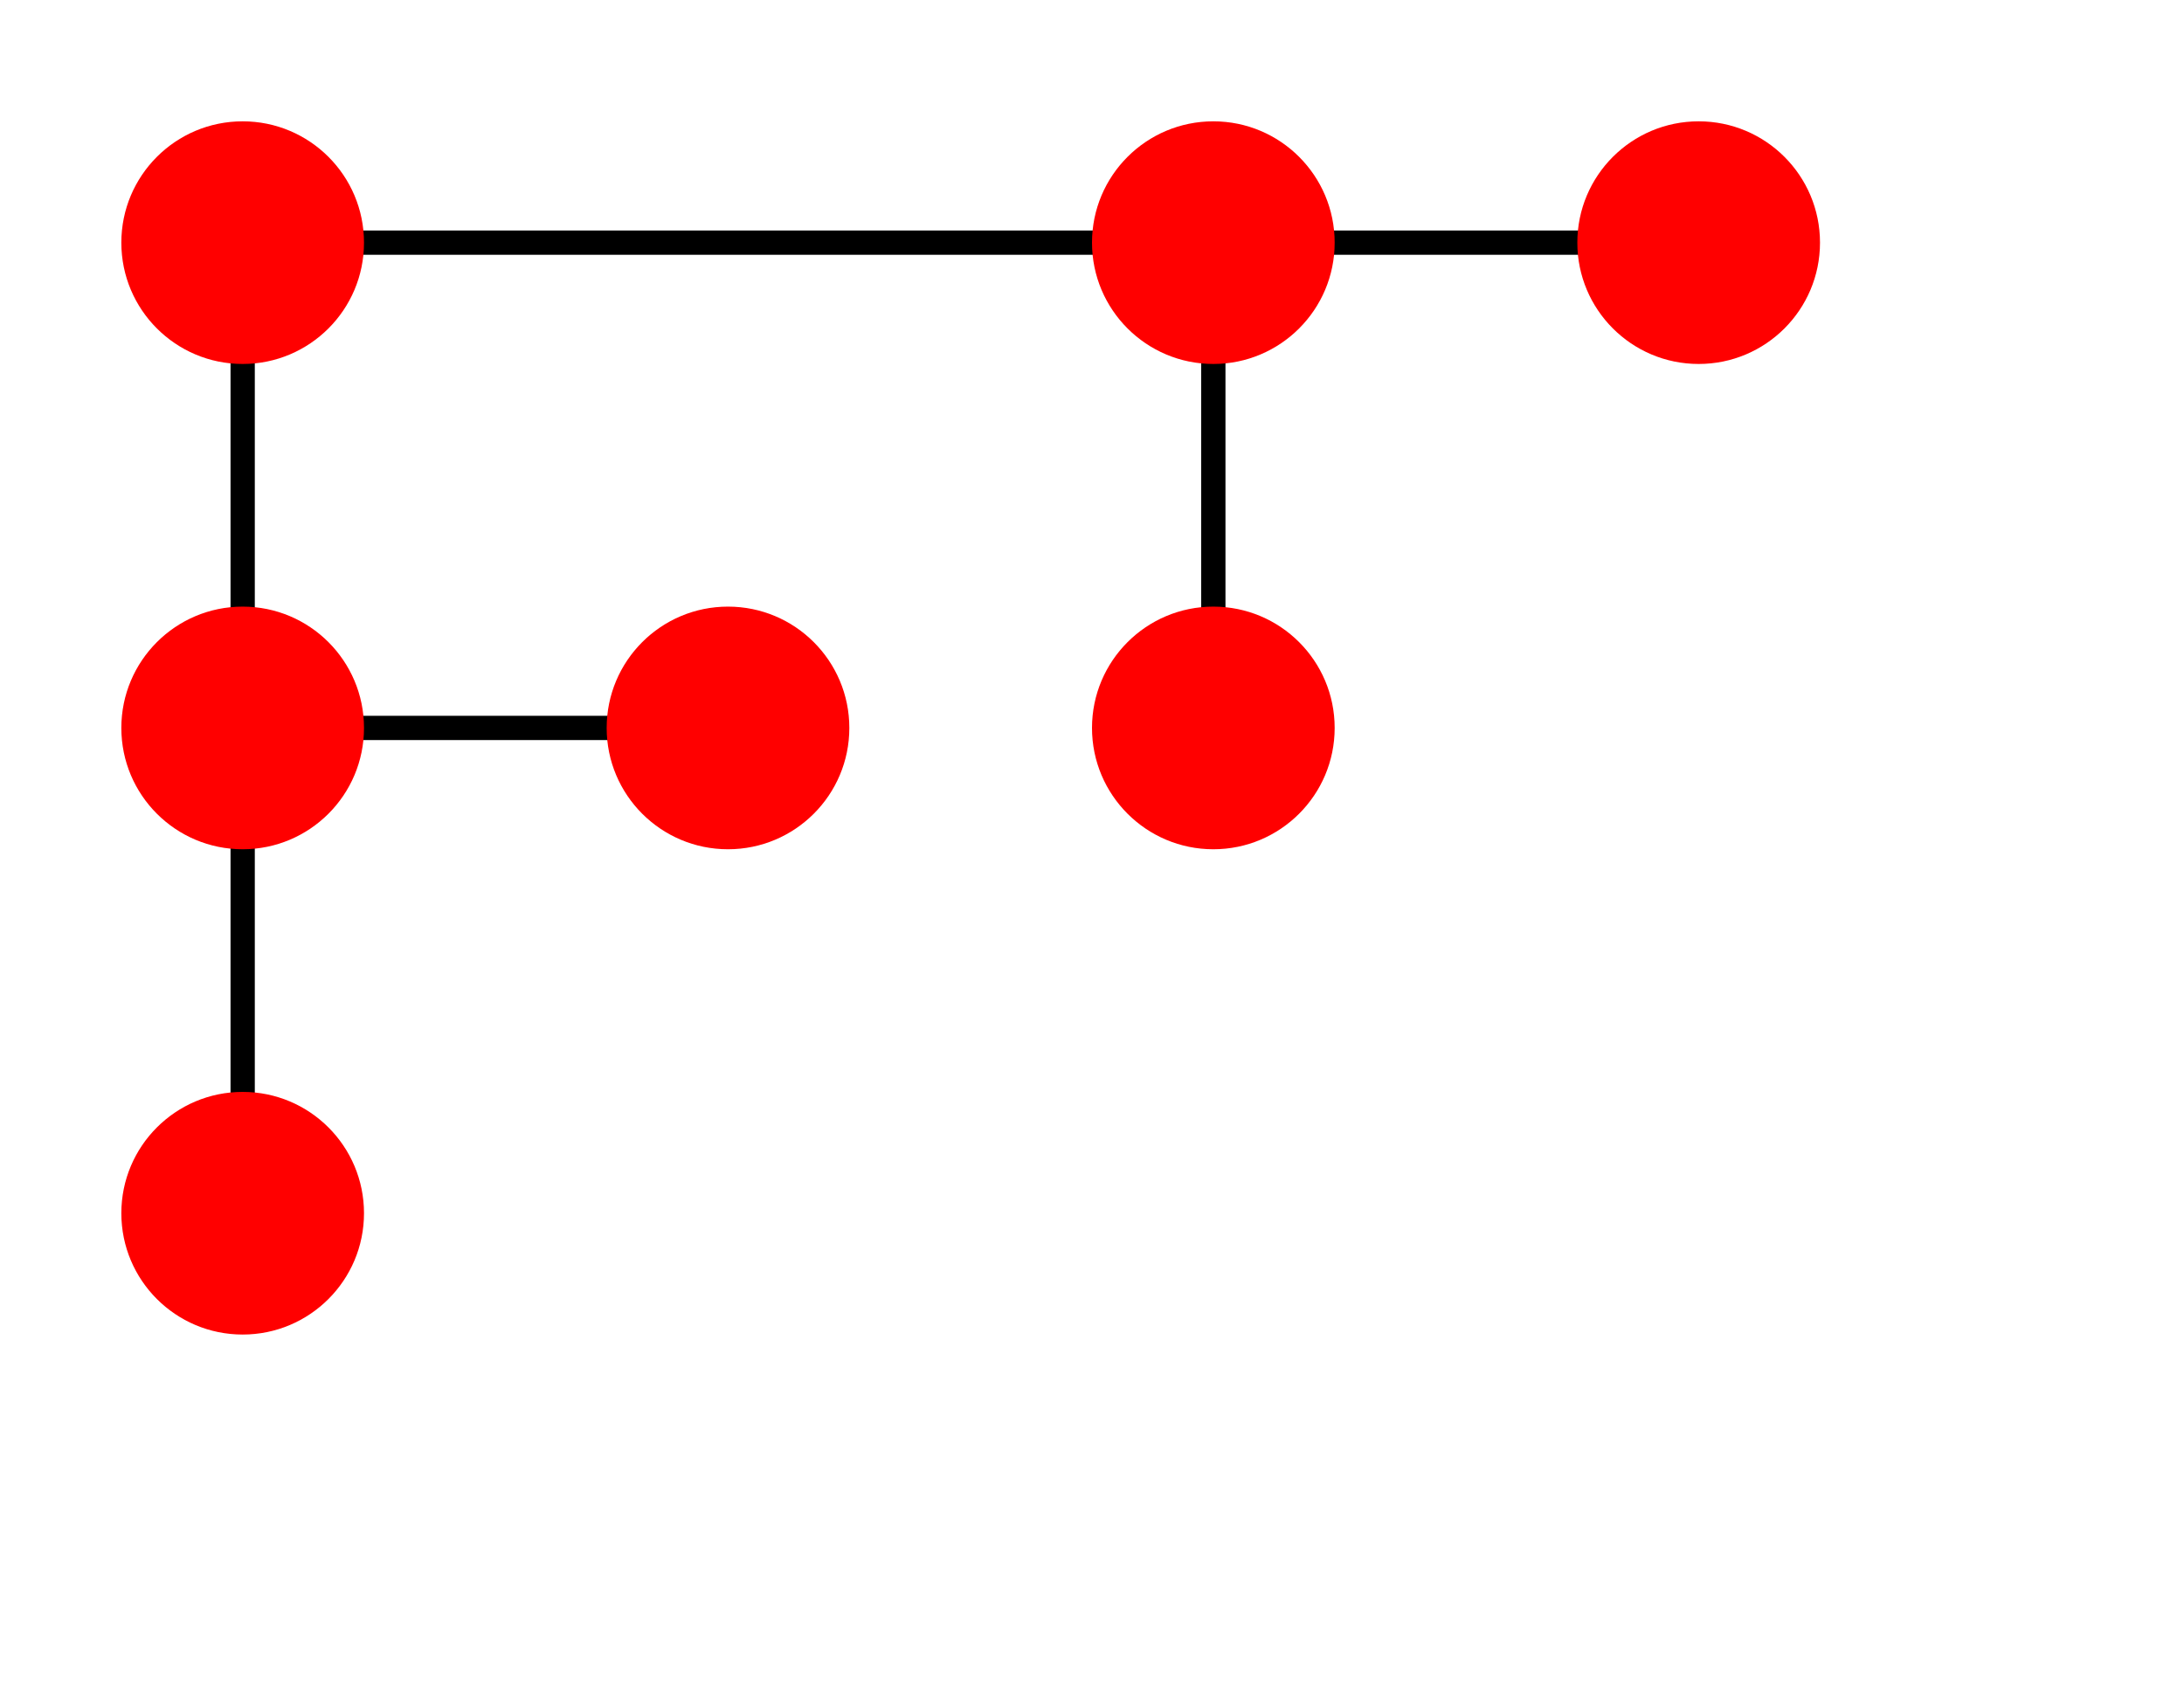
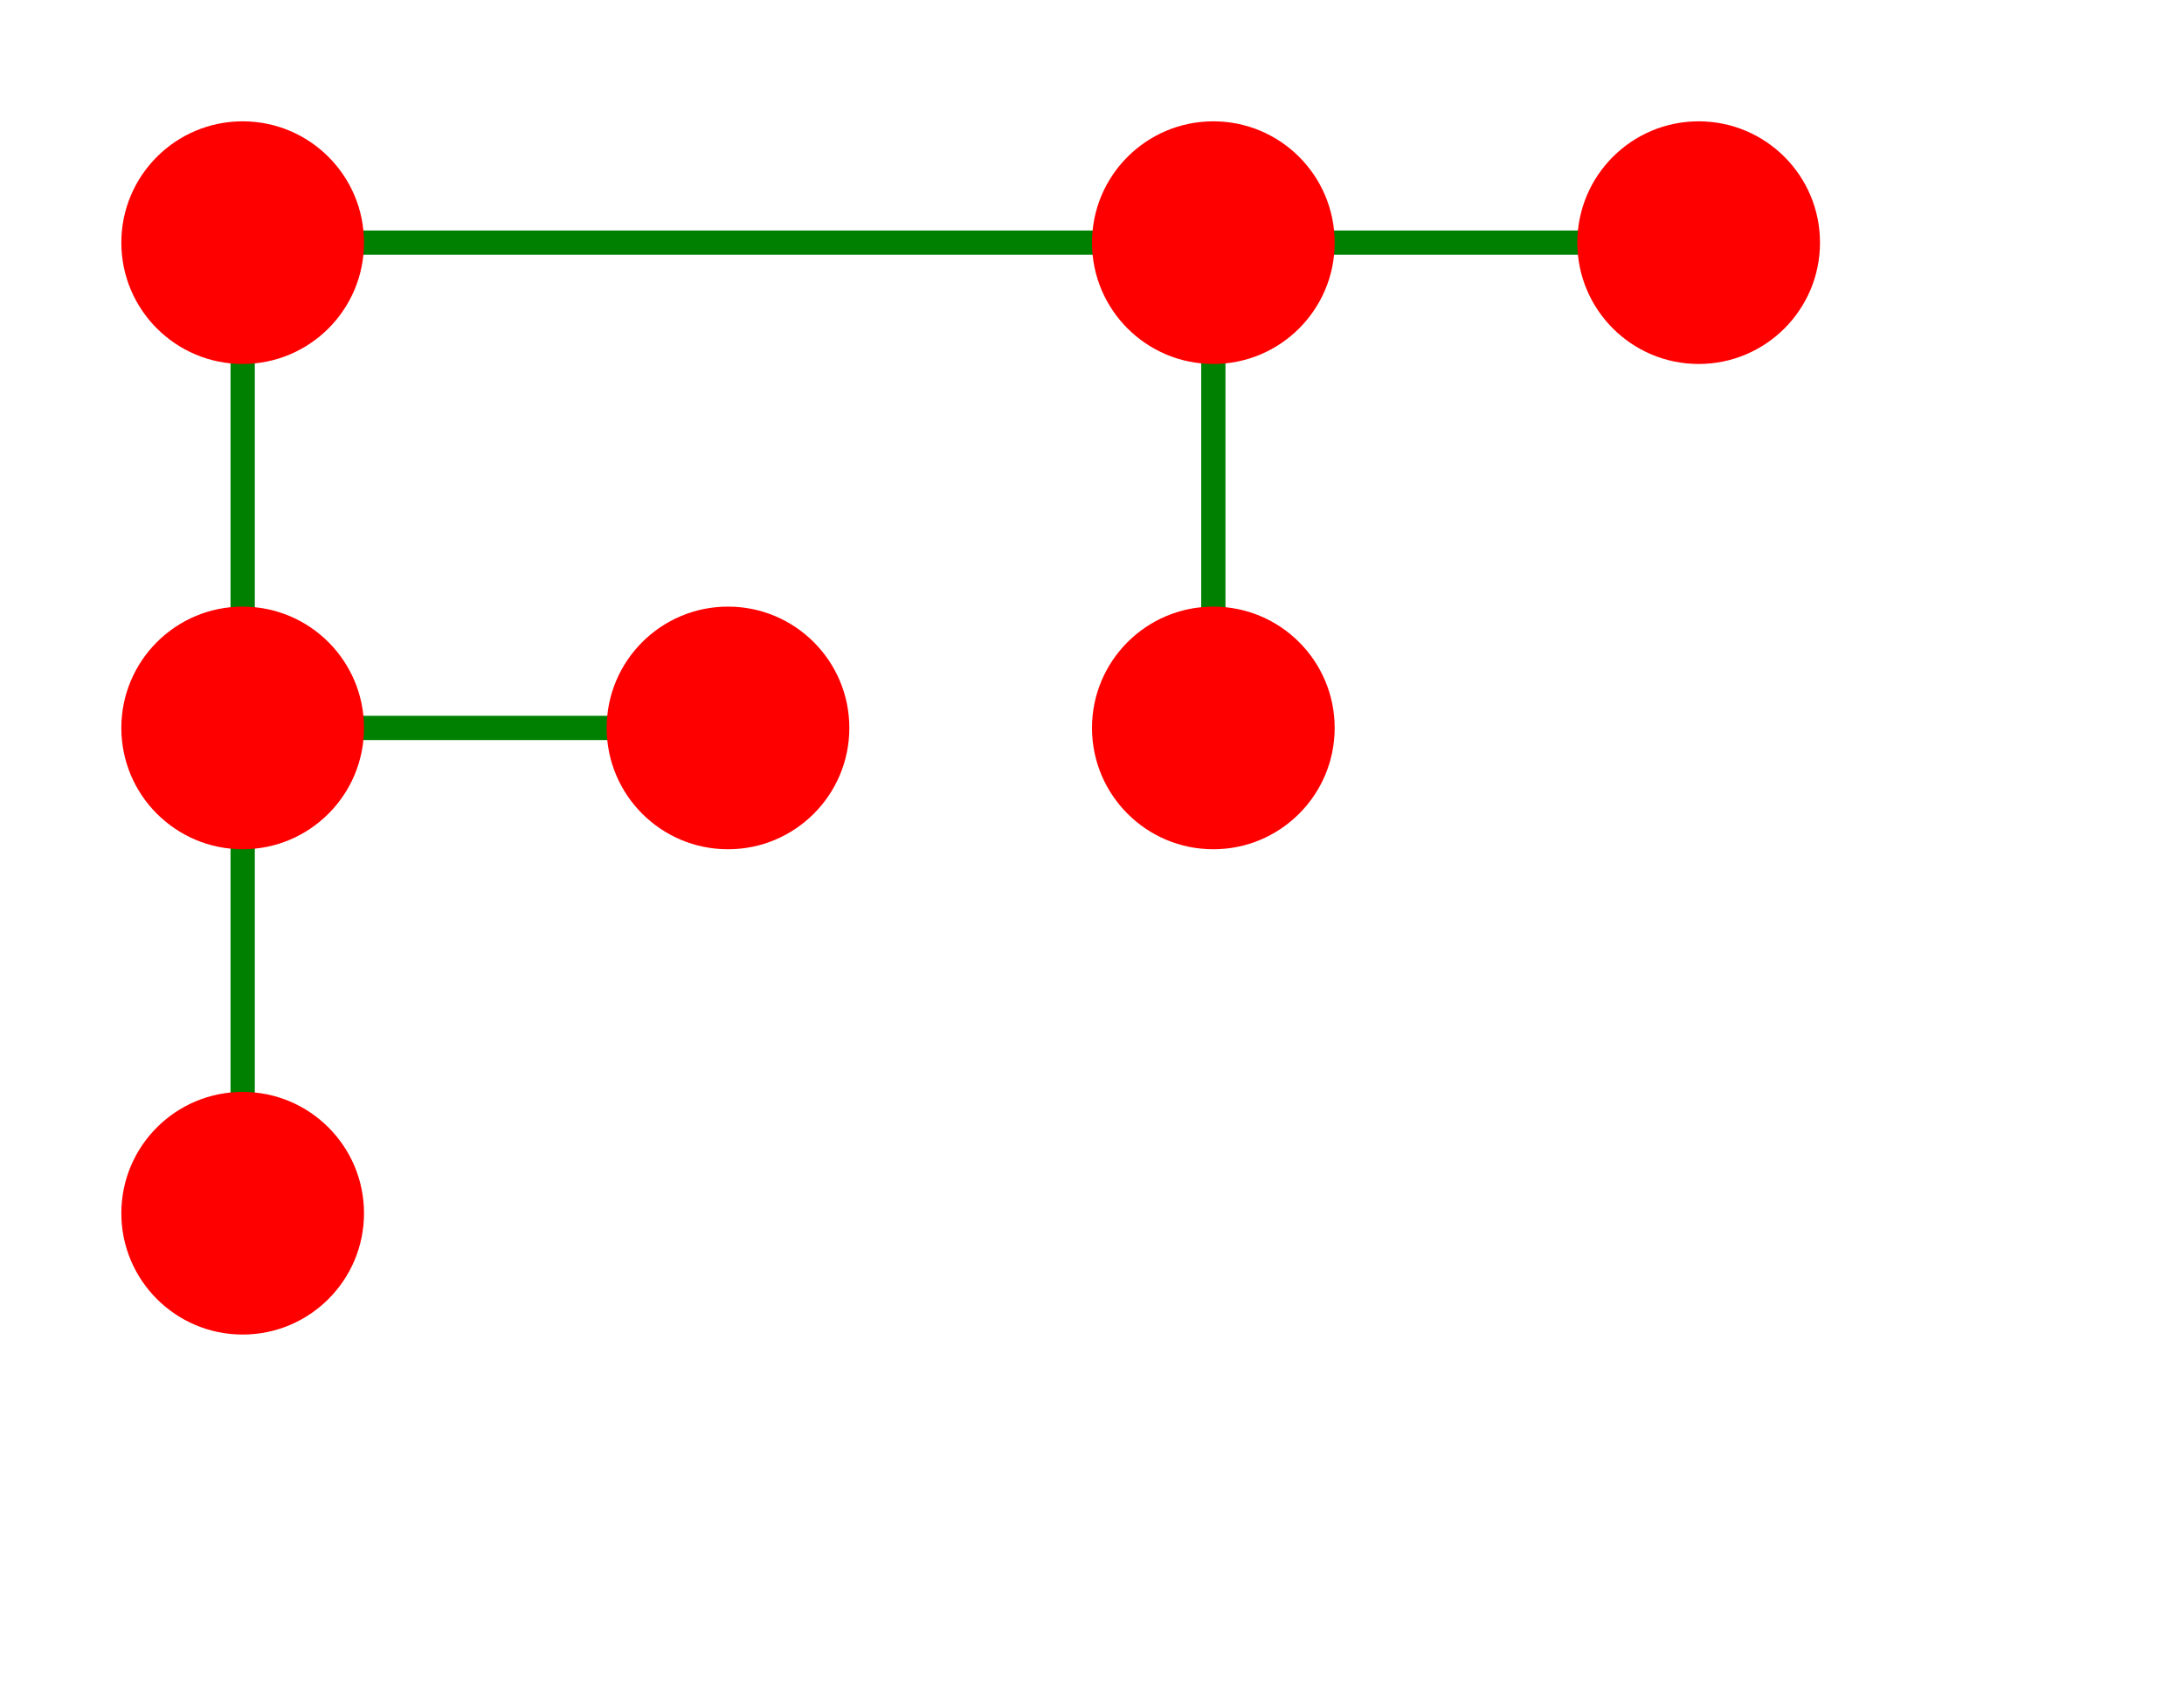
<svg xmlns="http://www.w3.org/2000/svg" width="90" height="70" viewBox="0 -70 90 70">
  <defs>
</defs>
-   <path d="M10,-60 L10,-40" fill="#eeee00" stroke="black" />
-   <path d="M10,-60 L50,-60" fill="#eeee00" stroke="black" />
-   <path d="M10,-40 L10,-20" fill="#eeee00" stroke="black" />
-   <path d="M10,-40 L30,-40" fill="#eeee00" stroke="black" />
-   <path d="M50,-60 L50,-40" fill="#eeee00" stroke="black" />
-   <path d="M50,-60 L70,-60" fill="#eeee00" stroke="black" />
+   <path d="M10,-60 L10,-40" fill="#eeee00" stroke="green" />
+   <path d="M10,-60 L50,-60" fill="#eeee00" stroke="green" />
+   <path d="M10,-40 L10,-20" fill="#eeee00" stroke="green" />
+   <path d="M10,-40 L30,-40" fill="#eeee00" stroke="green" />
+   <path d="M50,-60 L50,-40" fill="#eeee00" stroke="green" />
+   <path d="M50,-60 L70,-60" fill="#eeee00" stroke="green" />
  <circle cx="30" cy="-40" r="5" fill="red" />
  <circle cx="10" cy="-20" r="5" fill="red" />
  <circle cx="70" cy="-60" r="5" fill="red" />
  <circle cx="10" cy="-40" r="5" fill="red" />
  <circle cx="50" cy="-60" r="5" fill="red" />
  <circle cx="10" cy="-60" r="5" fill="red" />
  <circle cx="50" cy="-40" r="5" fill="red" />
</svg>
